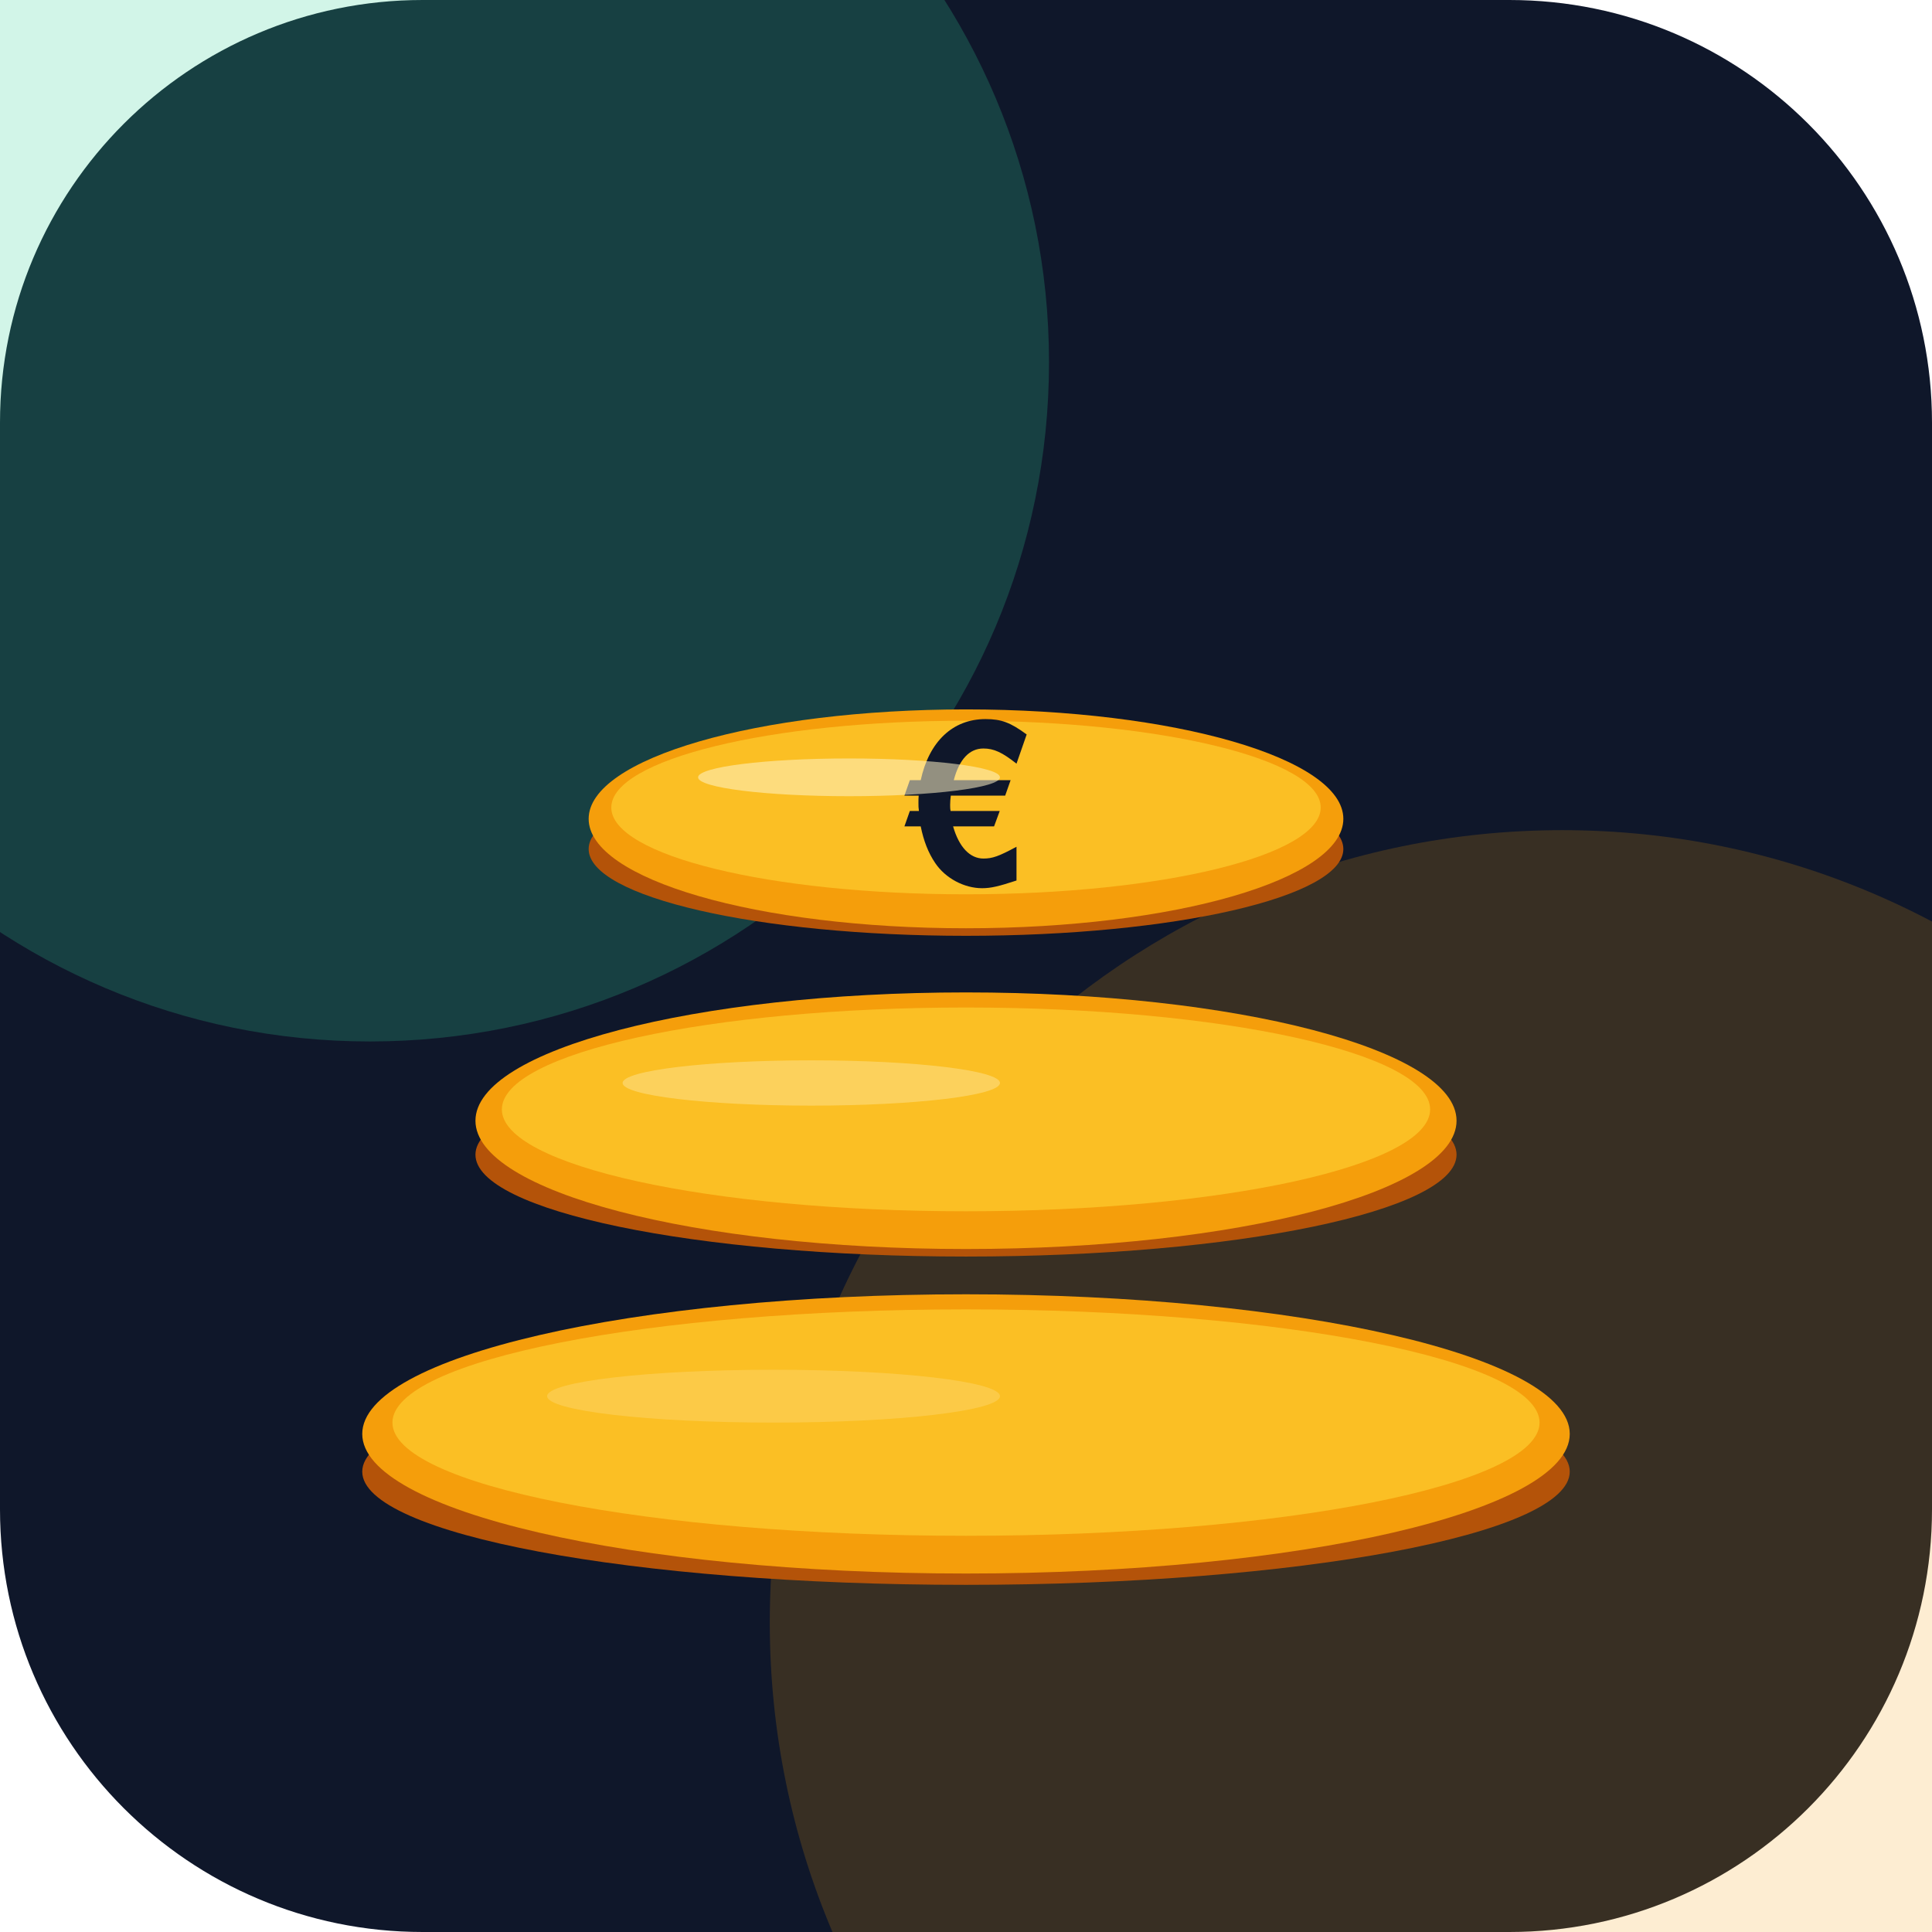
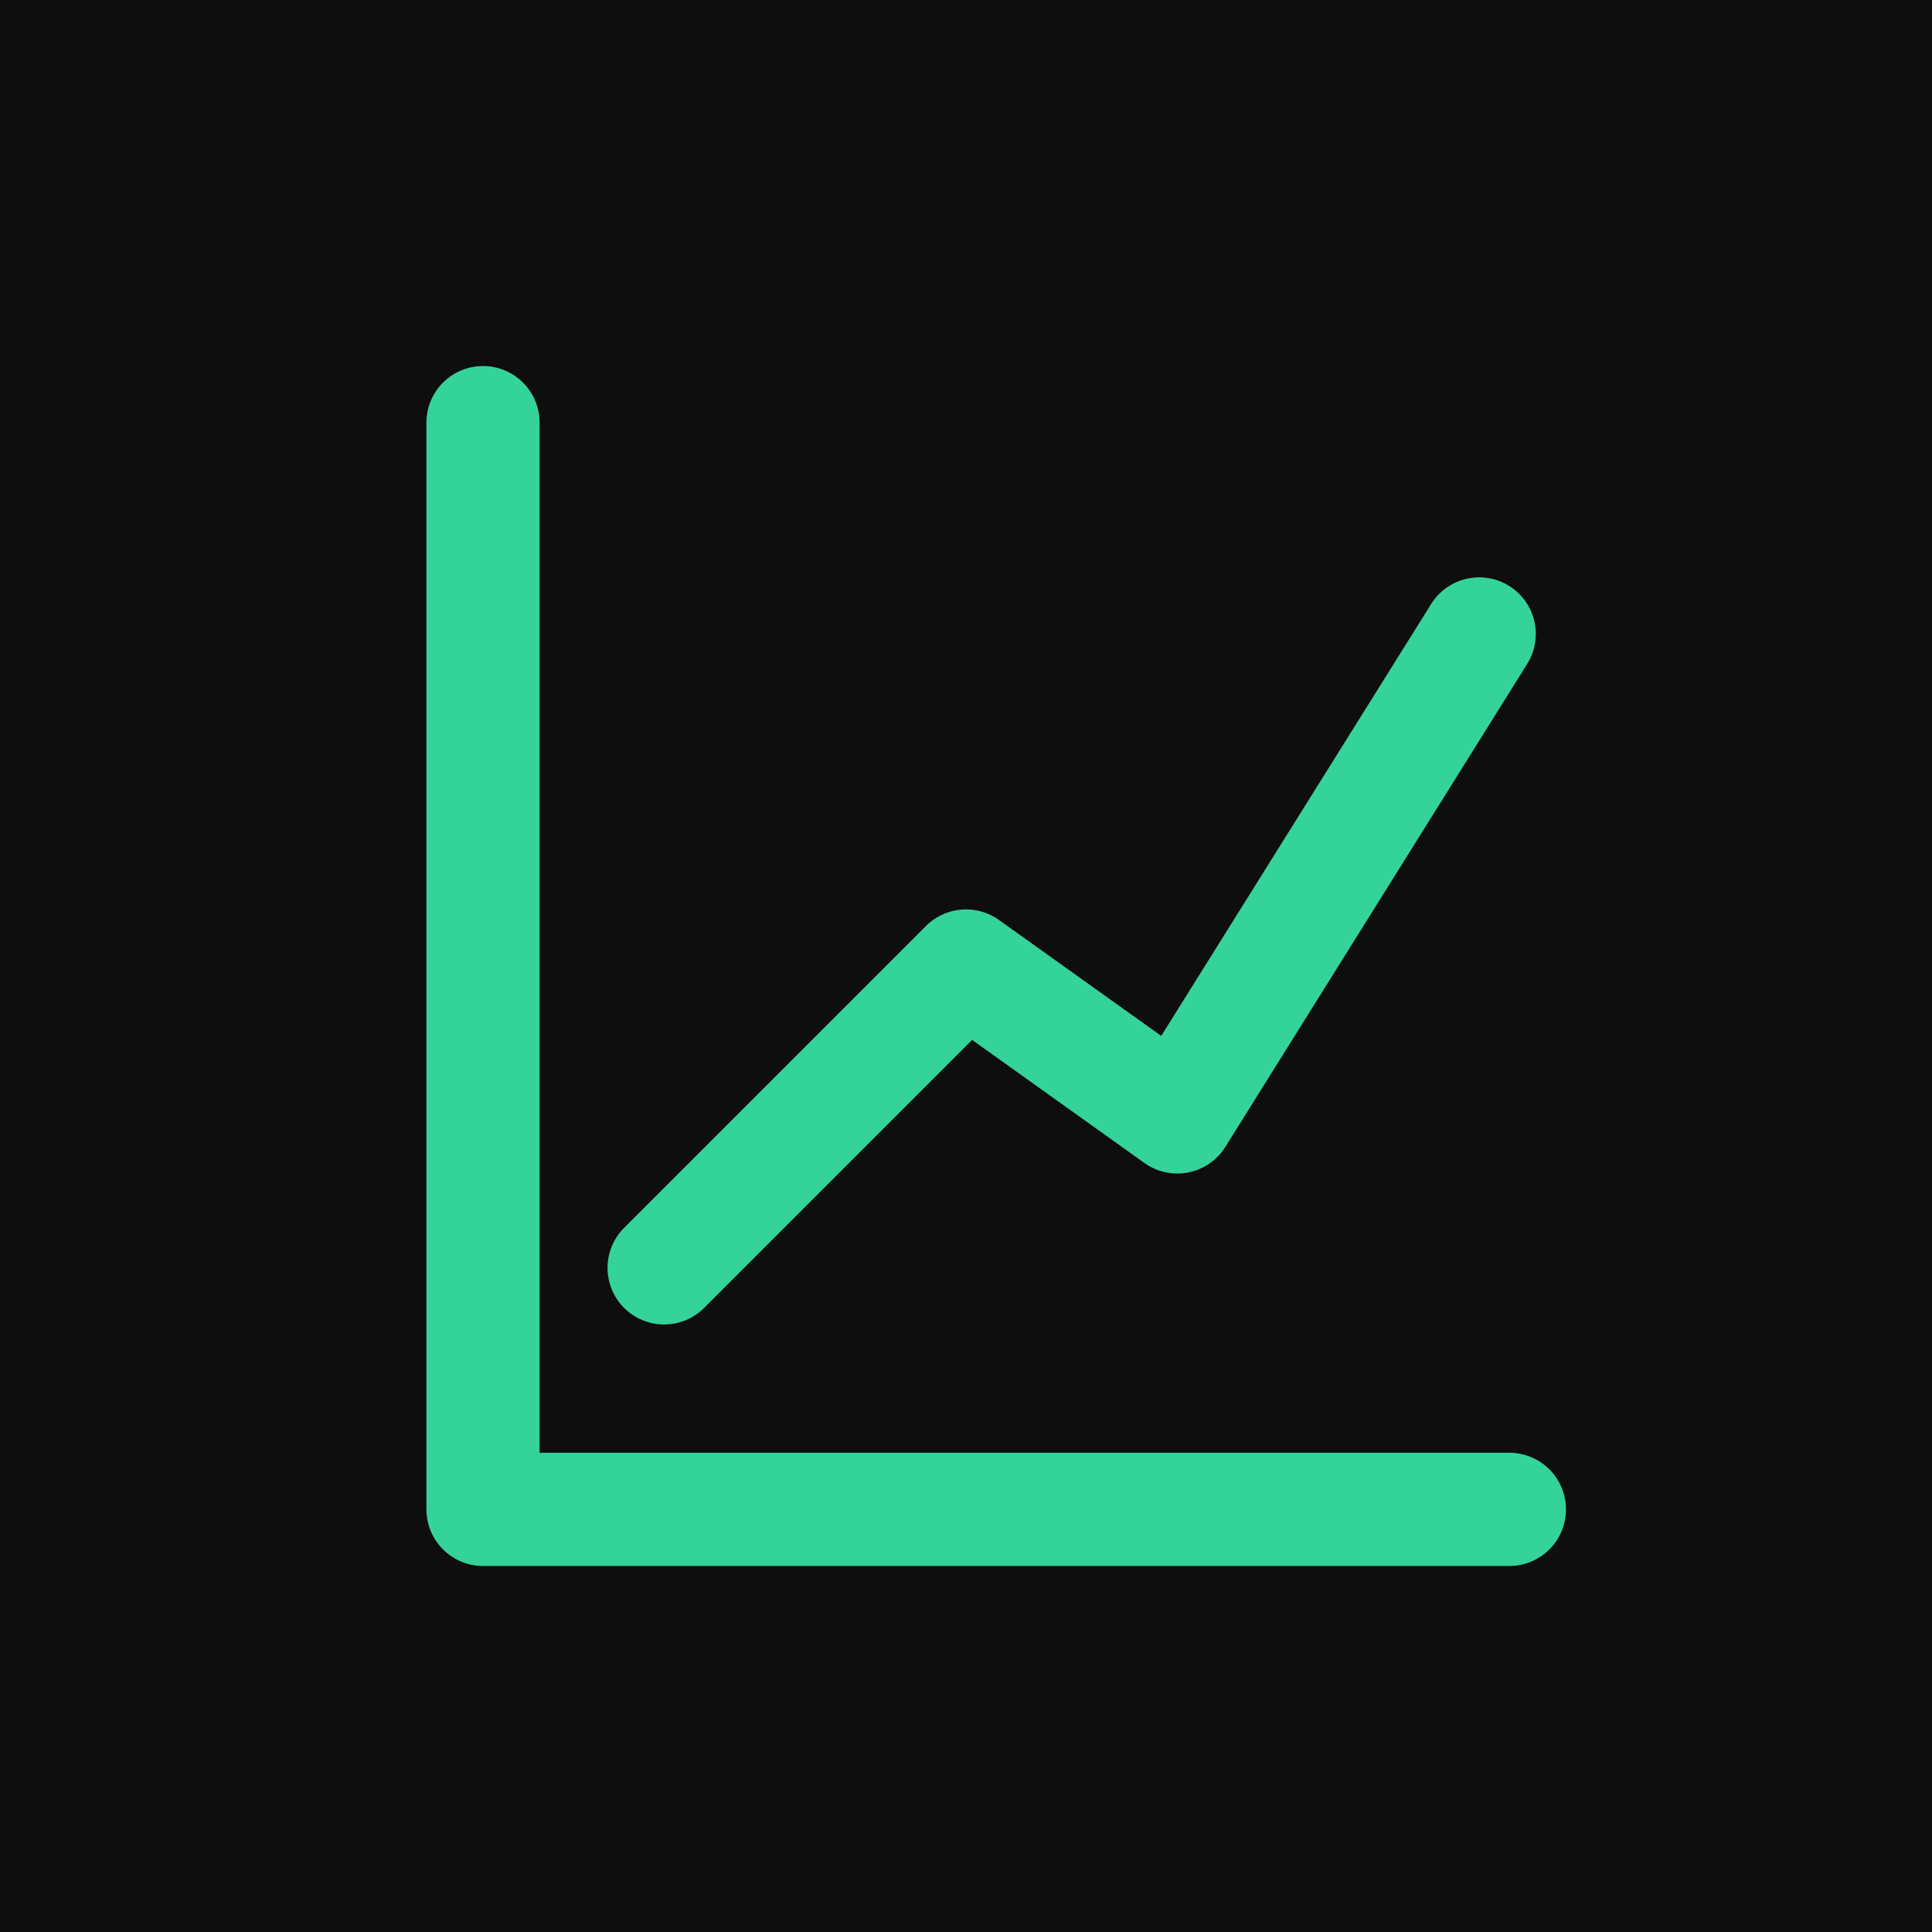
- <svg xmlns="http://www.w3.org/2000/svg" width="1024" height="1024" viewBox="0 0 1024 1024" fill="none">
-   <rect width="1024" height="1024" rx="224" fill="#0F172A" />
-   <circle cx="196" cy="192" r="360" fill="#34D399" fill-opacity="0.22" />
-   <circle cx="828" cy="860" r="420" fill="#F59E0B" fill-opacity="0.18" />
-   <ellipse cx="512" cy="780" rx="320" ry="60" fill="#B45309" />
-   <ellipse cx="512" cy="760" rx="320" ry="74" fill="#F59E0B" />
-   <ellipse cx="512" cy="754" rx="304" ry="60" fill="#FBBF24" />
-   <ellipse cx="512" cy="612" rx="260" ry="54" fill="#B45309" />
-   <ellipse cx="512" cy="594" rx="260" ry="68" fill="#F59E0B" />
-   <ellipse cx="512" cy="588" rx="246" ry="54" fill="#FBBF24" />
-   <ellipse cx="512" cy="450" rx="200" ry="46" fill="#B45309" />
-   <ellipse cx="512" cy="434" rx="200" ry="58" fill="#F59E0B" />
-   <ellipse cx="512" cy="428" rx="188" ry="46" fill="#FBBF24" />
-   <text x="512" y="468" font-family="-apple-system, SF Pro Display, Helvetica, Arial, sans-serif" font-size="120" font-weight="700" fill="#0F172A" text-anchor="middle">€</text>
-   <ellipse cx="450" cy="412" rx="80" ry="10" fill="#FEF3C7" fill-opacity="0.55" />
-   <ellipse cx="430" cy="574" rx="100" ry="12" fill="#FEF3C7" fill-opacity="0.35" />
-   <ellipse cx="410" cy="740" rx="120" ry="14" fill="#FEF3C7" fill-opacity="0.22" />
+ <svg xmlns="http://www.w3.org/2000/svg" width="512" height="512" viewBox="0 0 512 512">
+   <rect width="512" height="512" fill="#0e0e0e" />
+   <g fill="none" stroke="#34d399" stroke-width="30" stroke-linecap="round" stroke-linejoin="round">
+     <path d="M128 112 V400 H400" />
+     <path d="M176 336 256 256 312 296 392 168" />
+   </g>
</svg>
